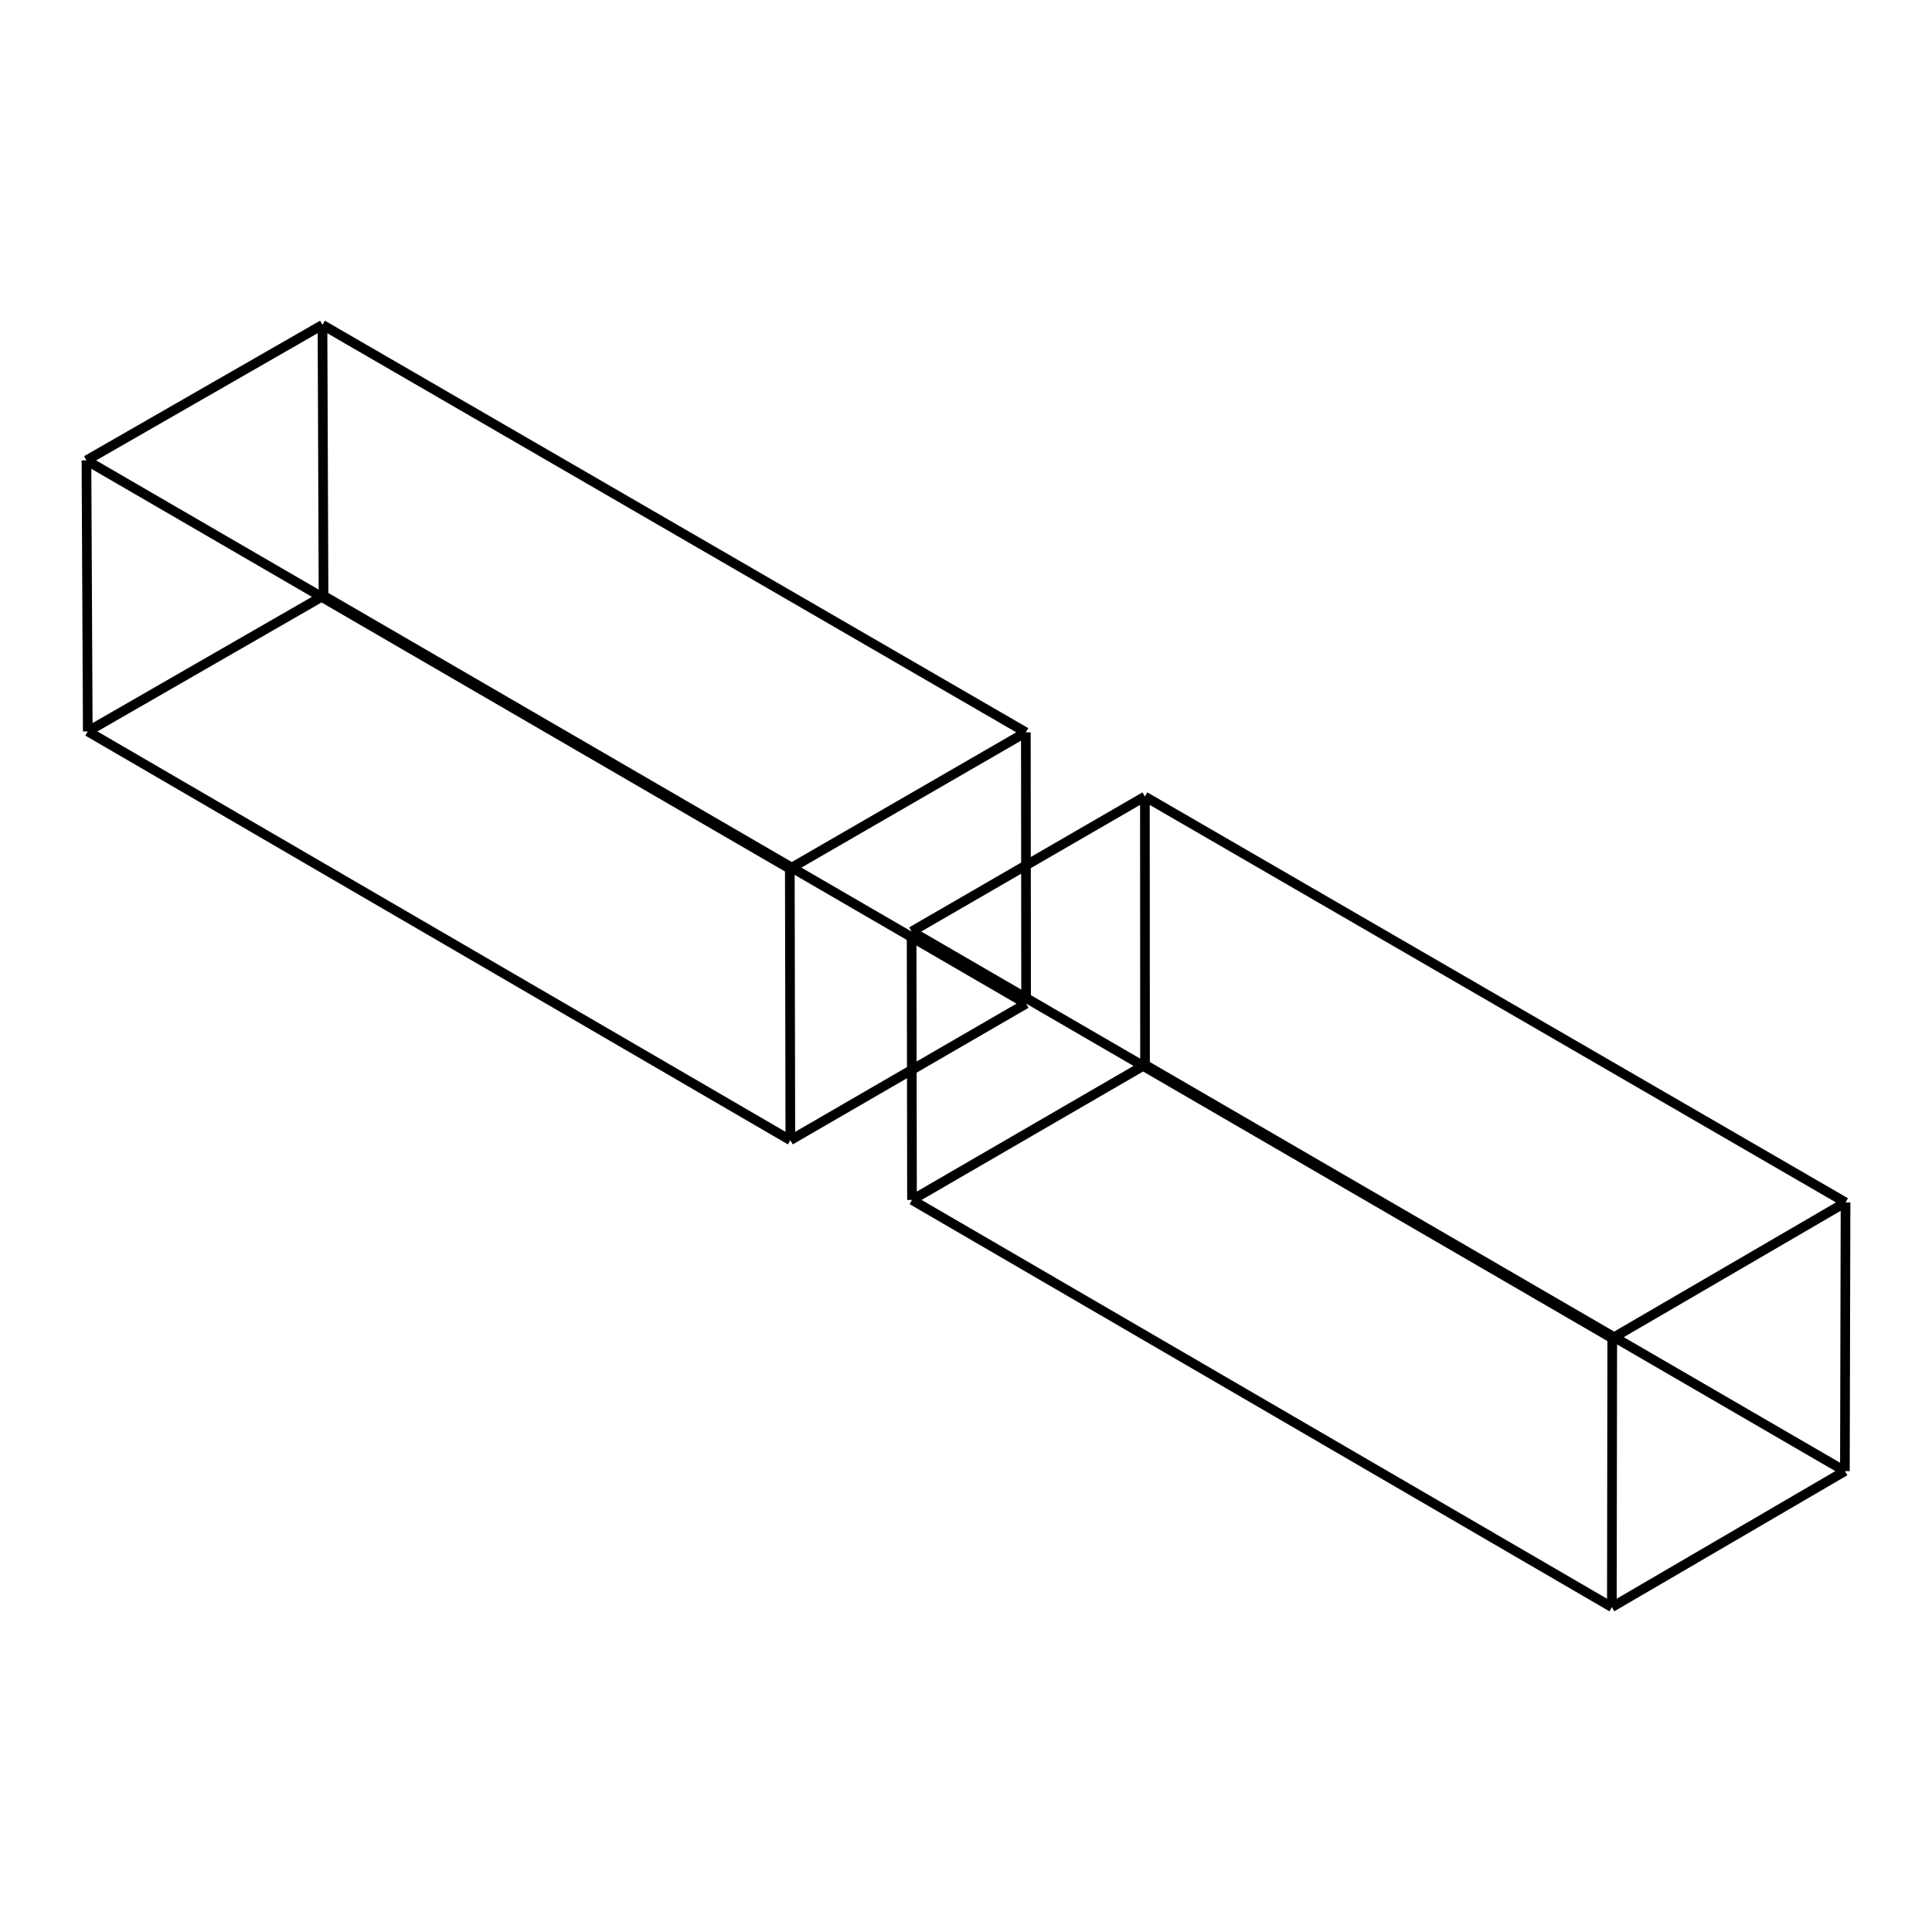
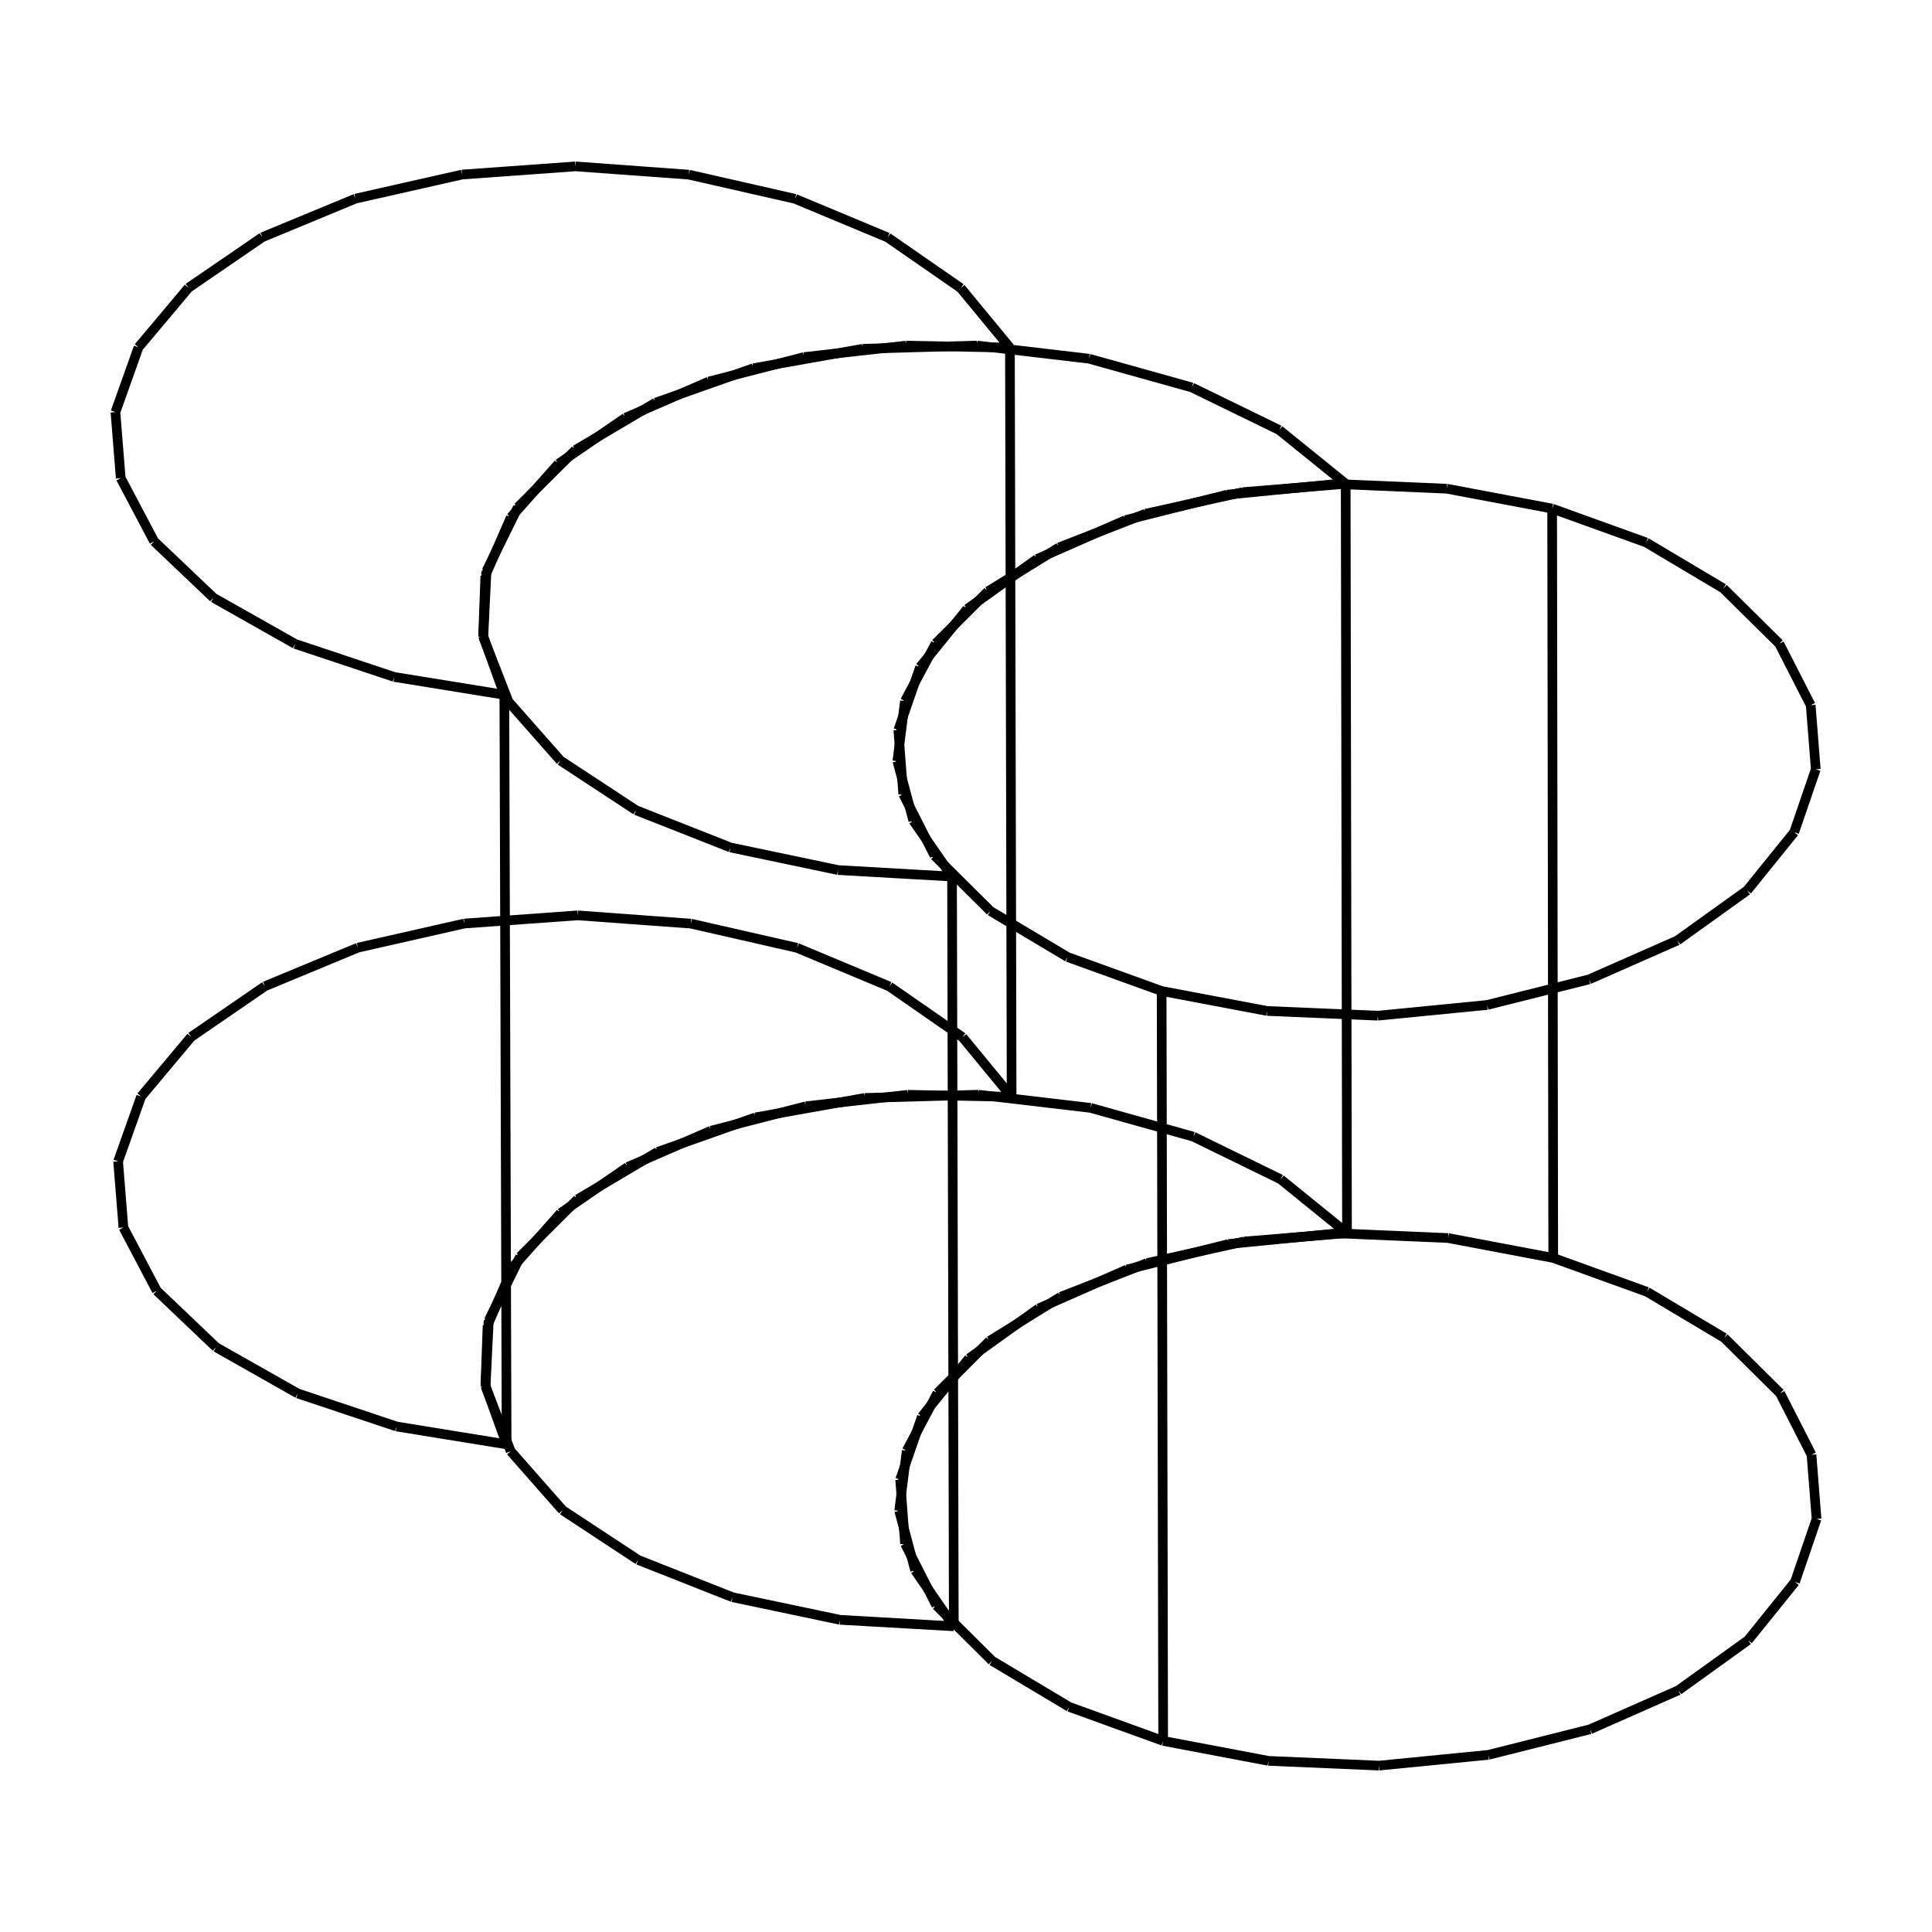
<svg xmlns="http://www.w3.org/2000/svg" viewBox="0 0 800 800">
-   <path d="M377.48,385.726 L474.079,329.831 M377.64,496.868 L474.132,440.913 M377.48,385.726 L377.64,496.868 M474.079,329.831 L474.132,440.913 M667.438,665.48 L763.93,609.152 M377.64,496.868 L667.438,665.48 M474.132,440.913 L763.93,609.152 M667.599,554.154 L764.198,497.887 M667.438,665.48 L667.599,554.154 M763.93,609.152 L764.198,497.887 M667.599,554.154 L377.48,385.726 M764.198,497.887 L474.079,329.831" stroke="black" stroke-width="4" fill="red" />
-   <path d="M133.967,246.684 L133.535,134.52 M36.344,302.86 L35.802,190.633 M133.967,246.684 L36.344,302.86 M133.535,134.52 L35.802,190.633 M327.265,472.139 L327.047,359.726 M36.344,302.86 L327.265,472.139 M35.802,190.633 L327.047,359.726 M424.89,415.587 L424.782,303.236 M327.265,472.139 L424.89,415.587 M327.047,359.726 L424.782,303.236 M424.89,415.587 L133.967,246.684 M424.782,303.236 L133.535,134.52" stroke="black" stroke-width="4" fill="red" />
+   <path d="M418.89,454.188 L398.551,429.491 M398.551,429.491 L368.305,408.49 M368.305,408.49 L330.027,392.484 M330.027,392.484 L286.086,382.458 M286.086,382.458 L239.2,379.033 M239.2,379.033 L192.265,382.419 M192.265,382.419 L148.184,392.407 M148.184,392.407 L109.682,408.382 M109.682,408.382 L79.141,429.357 M79.141,429.357 L58.455,454.036 M58.455,454.036 L48.91,480.895 M48.91,480.895 L51.103,508.271 M51.103,508.271 L64.905,534.467 M64.905,534.467 L89.466,557.858 M89.466,557.858 L123.268,576.993 M123.268,576.993 L164.217,590.681 M164.217,590.681 L209.773,598.072 M208.841,287.694 L209.773,598.072 M208.841,287.694 L163.234,280.311 M163.234,280.311 L122.239,266.638 M122.239,266.638 L88.399,247.525 M88.399,247.525 L63.811,224.159 M63.811,224.159 L49.994,197.992 M49.994,197.992 L47.799,170.647 M47.799,170.647 L57.355,143.818 M57.355,143.818 L78.063,119.165 M78.063,119.165 L108.638,98.214 M108.638,98.214 L147.184,82.257 M147.184,82.257 L191.314,72.28 M191.314,72.28 L238.301,68.898 M238.301,68.898 L285.24,72.319 M285.24,72.319 L329.23,82.333 M329.23,82.333 L367.55,98.322 M367.55,98.322 L397.83,119.299 M397.83,119.299 L418.191,143.969 M418.191,143.969 L418.89,454.188 M209.773,598.072 L200.989,573.661 M200.989,573.661 L201.905,548.719 M201.905,548.719 L212.47,524.525 M212.47,524.525 L232.139,502.315 M232.139,502.315 L259.9,483.224 M259.9,483.224 L294.332,468.228 M294.332,468.228 L333.673,458.091 M333.673,458.091 L375.912,453.33 M375.912,453.33 L418.89,454.188 M208.841,287.694 L200.046,263.31 M200.046,263.31 L200.964,238.396 M200.964,238.396 L211.541,214.228 M211.541,214.228 L231.232,192.043 M231.232,192.043 L259.024,172.973 M259.024,172.973 L293.495,157.993 M293.495,157.993 L332.88,147.867 M332.88,147.867 L375.165,143.112 M375.165,143.112 L418.191,143.969" stroke="black" stroke-width="4" fill="red" />
+   <path d="M557.765,510.606 L530.287,488.322 M530.287,488.322 L494.156,470.677 M494.156,470.677 L451.609,458.758 M451.609,458.758 L405.277,453.302 M405.277,453.302 L358.025,454.645 M358.025,454.645 L312.773,462.704 M312.773,462.704 L272.319,476.982 M272.319,476.982 L239.165,496.598 M239.165,496.598 L215.366,520.341 M215.366,520.341 L202.399,546.743 M202.399,546.743 L201.072,574.171 M201.072,574.171 L211.476,600.926 M211.476,600.926 L232.972,625.349 M232.972,625.349 L264.232,645.924 M264.232,645.924 L303.319,661.372 M303.319,661.372 L347.812,670.732 M347.812,670.732 L394.948,673.423 M394.221,362.962 L394.948,673.423 M394.221,362.962 L347.033,360.274 M347.033,360.274 L302.491,350.924 M302.491,350.924 L263.359,335.493 M263.359,335.493 L232.065,314.941 M232.065,314.941 L210.545,290.545 M210.545,290.545 L200.13,263.82 M200.13,263.82 L201.458,236.422 M201.458,236.422 L214.44,210.049 M214.44,210.049 L238.266,186.332 M238.266,186.332 L271.457,166.738 M271.457,166.738 L311.956,152.476 M311.956,152.476 L357.259,144.426 M357.259,144.426 L404.564,143.084 M404.564,143.084 L450.947,148.534 M450.947,148.534 L493.541,160.44 M493.541,160.44 L529.712,178.066 M529.712,178.066 L557.221,200.325 M557.221,200.325 L557.765,510.606 M394.948,673.423 L378.94,650.256 M378.94,650.256 L372.336,625.59 M372.336,625.59 L375.469,600.687 M375.469,600.687 L388.173,576.823 M388.173,576.823 L409.793,555.218 M409.793,555.218 L439.221,536.976 M439.221,536.976 L474.949,523.029 M474.949,523.029 L515.148,514.087 M515.148,514.087 L557.765,510.606 M394.221,362.962 L378.196,339.821 M378.196,339.821 L371.584,315.181 M371.584,315.181 L374.721,290.306 M374.721,290.306 L387.439,266.469 M387.439,266.469 L409.084,244.888 M409.084,244.888 L438.545,226.666 M438.545,226.666 L474.312,212.734 M474.312,212.734 L514.557,203.801 M514.557,203.801 L557.221,200.325" stroke="black" stroke-width="4" fill="red" />
+   <path d="M643.161,520.888 L642.712,210.596 M481.641,720.872 L481.011,410.358 M643.161,520.888 L682.03,534.934 M682.03,534.934 L713.963,553.971 M713.963,553.971 L737.103,576.897 M737.103,576.897 L750.103,602.382 M750.103,602.382 L752.201,628.948 M752.201,628.948 L743.271,655.051 M743.271,655.051 L723.825,679.173 M723.825,679.173 L694.989,699.908 M694.989,699.908 L658.439,716.048 M658.439,716.048 L616.299,726.653 M616.299,726.653 L571.023,731.102 M571.023,731.102 L525.248,729.137 M525.248,729.137 L481.641,720.872 M642.712,210.596 L681.625,224.625 M681.625,224.625 L713.593,243.642 M713.593,243.642 L736.759,266.542 M736.759,266.542 L749.773,292 M749.773,292 L751.874,318.536 M751.874,318.536 L742.934,344.61 M742.934,344.61 L723.466,368.705 M723.466,368.705 L694.598,389.417 M694.598,389.417 L658.007,405.54 M658.007,405.54 L615.82,416.133 M615.82,416.133 L570.493,420.577 M570.493,420.577 L524.667,418.614 M524.667,418.614 L481.011,410.358 M481.641,720.872 L442.74,706.789 M442.74,706.789 L410.809,687.71 M410.809,687.71 L387.704,664.748 M387.704,664.748 L374.765,639.24 M374.765,639.24 L372.738,612.67 M372.738,612.67 L381.734,586.583 M381.734,586.583 L401.227,562.493 M401.227,562.493 L430.077,541.799 M430.077,541.799 L466.609,525.698 M466.609,525.698 L508.7,515.124 M508.7,515.124 L553.908,510.688 M553.908,510.688 L599.612,512.648 M599.612,512.648 L643.161,520.888 M481.011,410.358 L442.067,396.291 M442.067,396.291 L410.1,377.233 M410.1,377.233 L386.97,354.296 M386.97,354.296 L374.016,328.816 M374.016,328.816 L371.987,302.275 M371.987,302.275 L380.994,276.217 M380.994,276.217 L400.508,252.154 M400.508,252.154 L429.391,231.483 M429.391,231.483 L465.963,215.4 M465.963,215.4 L508.101,204.838 M508.101,204.838 L553.36,200.407 M553.36,200.407 L599.114,202.364 M599.114,202.364 L642.712,210.596" stroke="black" stroke-width="4" fill="red" />
</svg>
